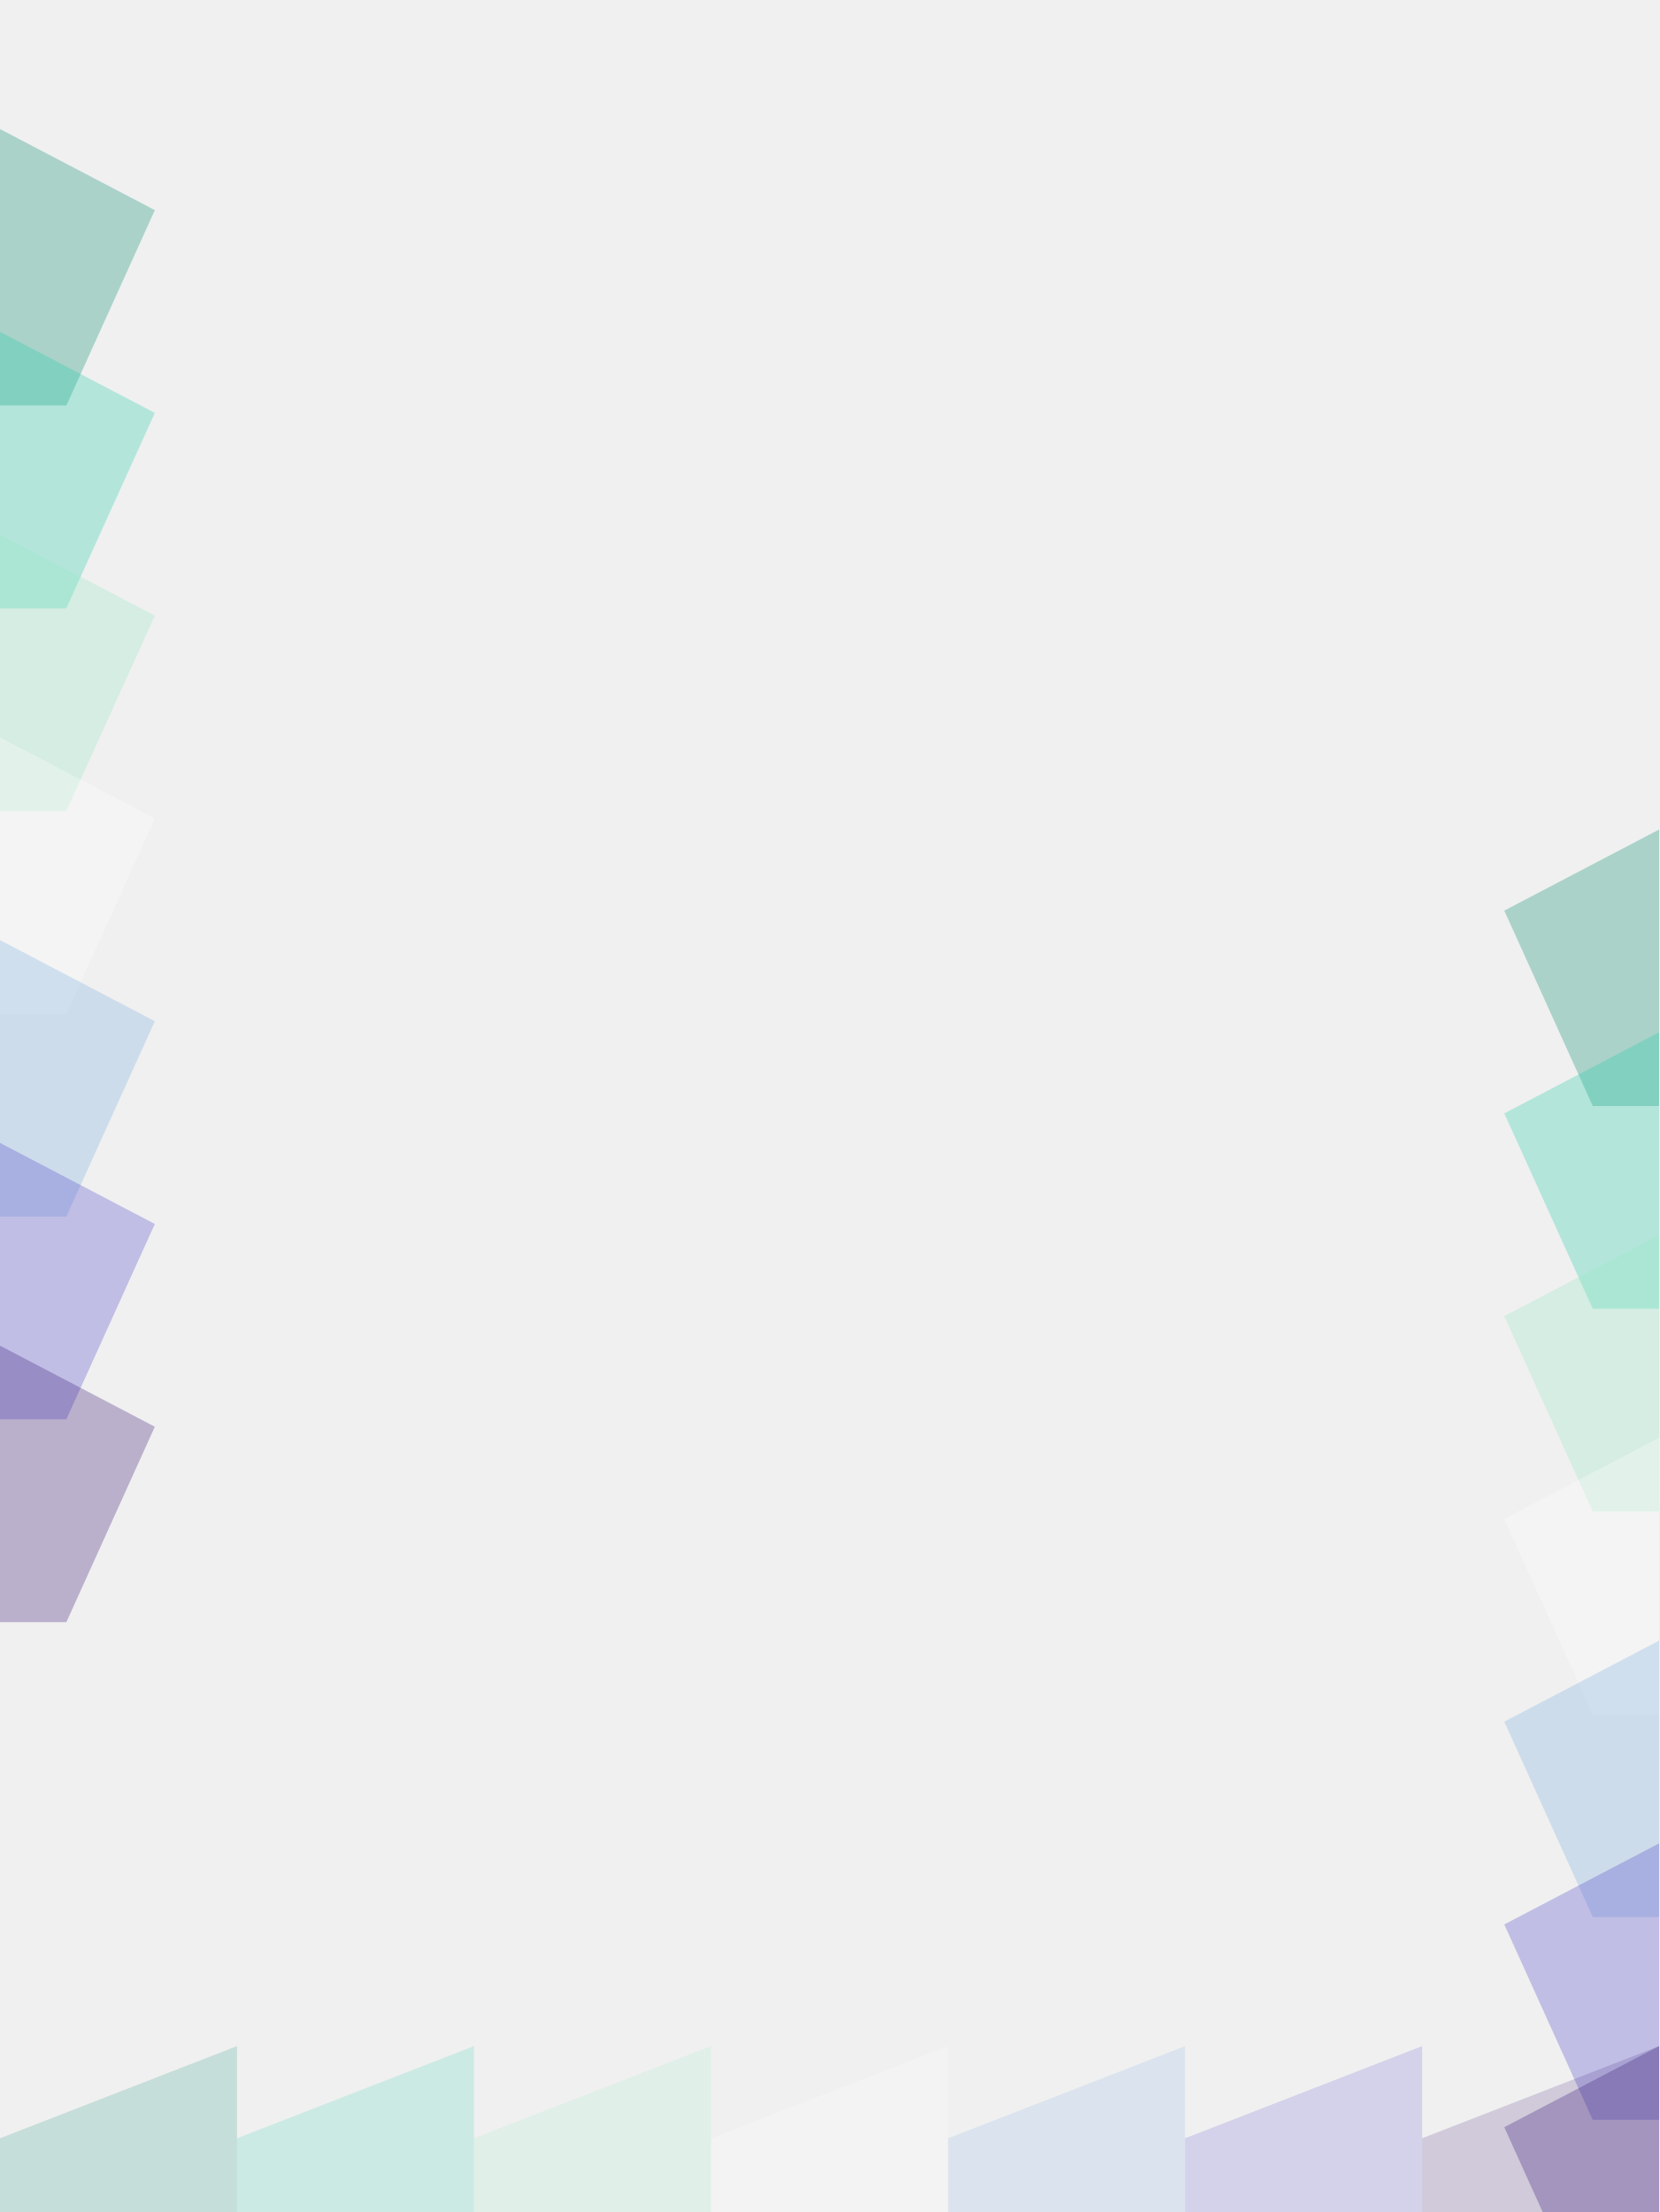
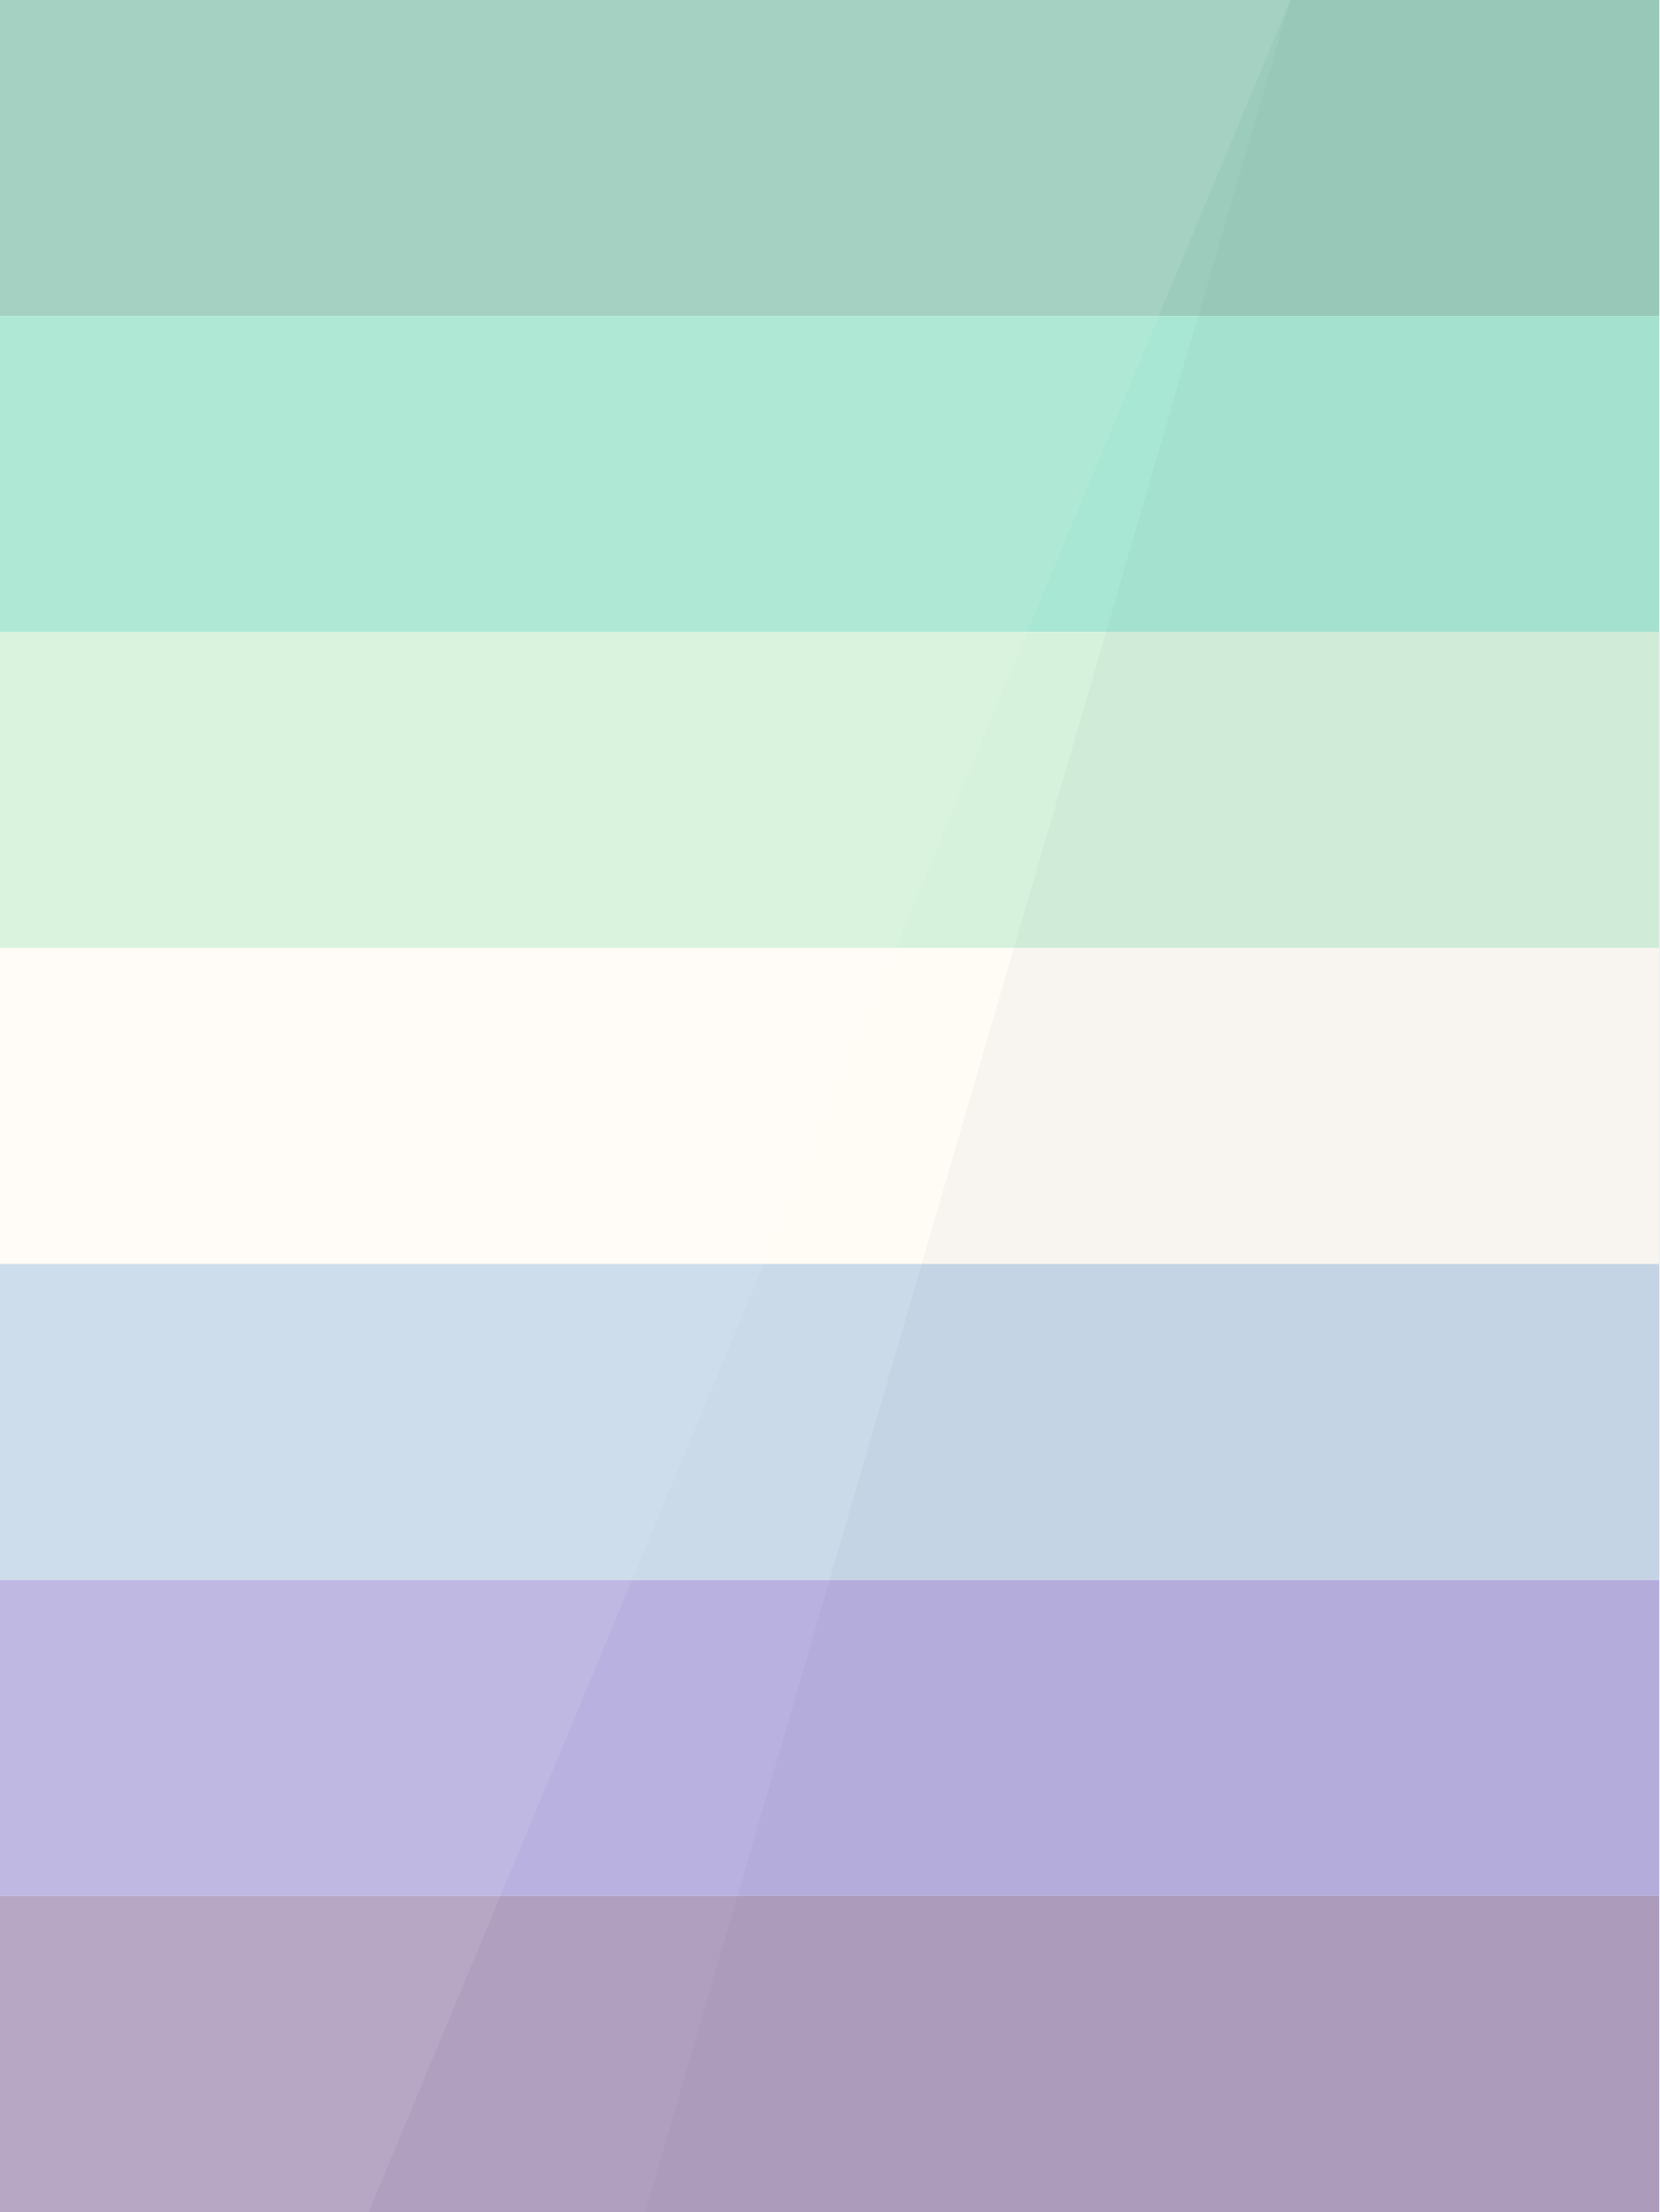
- <svg xmlns="http://www.w3.org/2000/svg" viewBox="0 0 900 1200">
-   <path fill="#078d70" opacity=".3" d="M0 70L84 114L36 220H0Z" />
-   <path fill="#078d70" opacity=".3" d="M900 450L816 494L864 600H900Z" />
-   <path fill="#078d70" opacity=".18" d="M0 1160L128.571 1110V1200H0Z" />
-   <path fill="#26ceaa" opacity=".3" d="M0 180L84 224L36 330H0Z" />
-   <path fill="#26ceaa" opacity=".3" d="M900 560L816 604L864 710H900Z" />
-   <path fill="#26ceaa" opacity=".18" d="M128.571 1160L257.143 1110V1200H128.571Z" />
-   <path fill="#98e8c1" opacity=".3" d="M0 290L84 334L36 440H0Z" />
-   <path fill="#98e8c1" opacity=".3" d="M900 670L816 714L864 820H900Z" />
-   <path fill="#98e8c1" opacity=".18" d="M257.143 1160L385.714 1110V1200H257.143Z" />
-   <path fill="#ffffff" opacity=".3" d="M0 400L84 444L36 550H0Z" />
-   <path fill="#ffffff" opacity=".3" d="M900 780L816 824L864 930H900Z" />
-   <path fill="#ffffff" opacity=".18" d="M385.714 1160L514.286 1110V1200H385.714Z" />
-   <path fill="#7bade2" opacity=".3" d="M0 510L84 554L36 660H0Z" />
-   <path fill="#7bade2" opacity=".3" d="M900 890L816 934L864 1040H900Z" />
-   <path fill="#7bade2" opacity=".18" d="M514.286 1160L642.857 1110V1200H514.286Z" />
-   <path fill="#5049cc" opacity=".3" d="M0 620L84 664L36 770H0Z" />
-   <path fill="#5049cc" opacity=".3" d="M900 1000L816 1044L864 1150H900Z" />
-   <path fill="#5049cc" opacity=".18" d="M642.857 1160L771.429 1110V1200H642.857Z" />
-   <path fill="#3d1a78" opacity=".3" d="M0 730L84 774L36 880H0Z" />
-   <path fill="#3d1a78" opacity=".3" d="M900 1110L816 1154L864 1260H900Z" />
-   <path fill="#3d1a78" opacity=".18" d="M771.429 1160L900 1110V1200H771.429Z" />
+ <svg xmlns="http://www.w3.org/2000/svg" viewBox="0 0 900 1200" preserveAspectRatio="none">
+   <path fill="#fff9ef" d="M0 0H900V1200H0Z" />
+   <path fill="#078d70" d="M0 0H900V171.429H0Z" />
+   <path fill="#26ceaa" d="M0 171.429H900V342.857H0Z" />
+   <path fill="#98e8c1" d="M0 342.857H900V514.286H0Z" />
+   <path fill="#ffffff" d="M0 514.286H900V685.714H0Z" />
+   <path fill="#7bade2" d="M0 685.714H900V857.143H0Z" />
+   <path fill="#5049cc" d="M0 857.143H900V1028.571H0Z" />
+   <path fill="#3d1a78" d="M0 1028.571H900V1200H0Z" />
+   <path fill="#fff9ef" opacity=".6" d="M0 0H900V1200H0Z" />
+   <path fill="#fff" opacity=".08" d="M0 0H700L200 1200H0Z" />
+   <path fill="#292432" opacity=".035" d="M700 0H900V1200H350Z" />
</svg>
